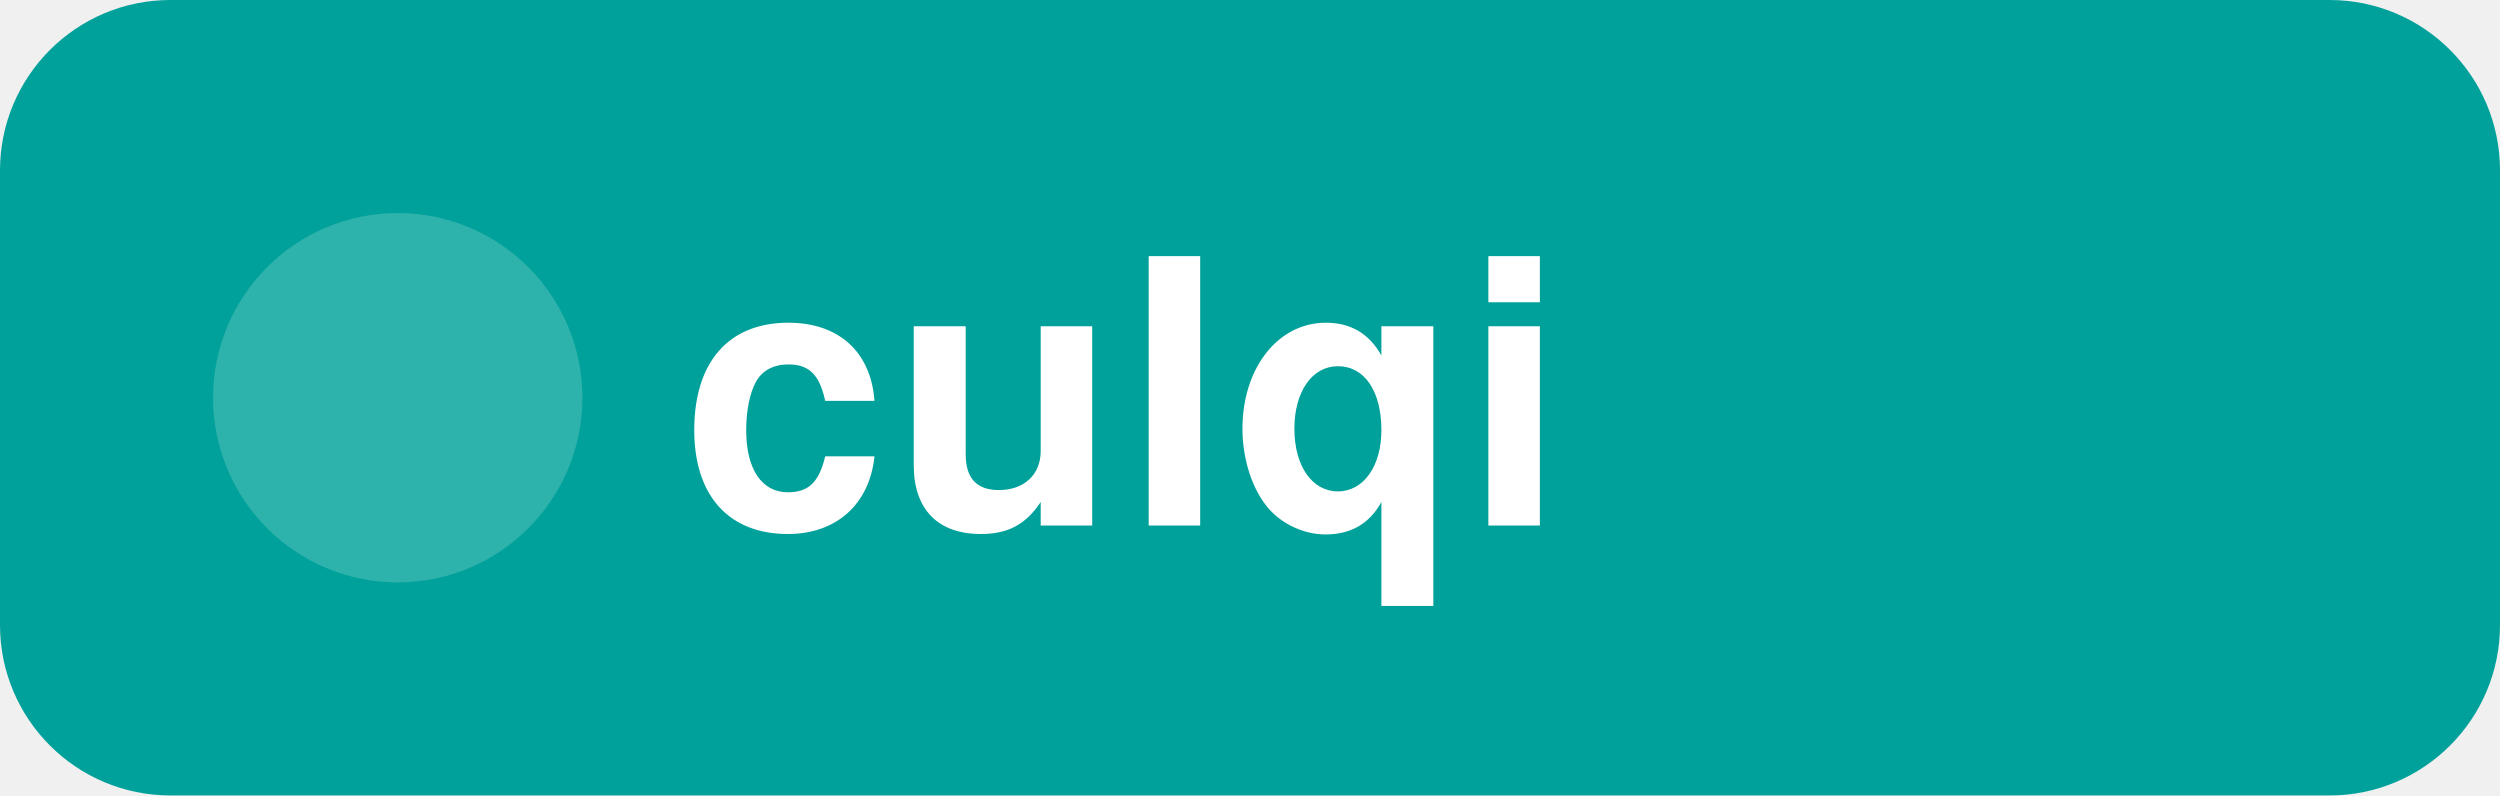
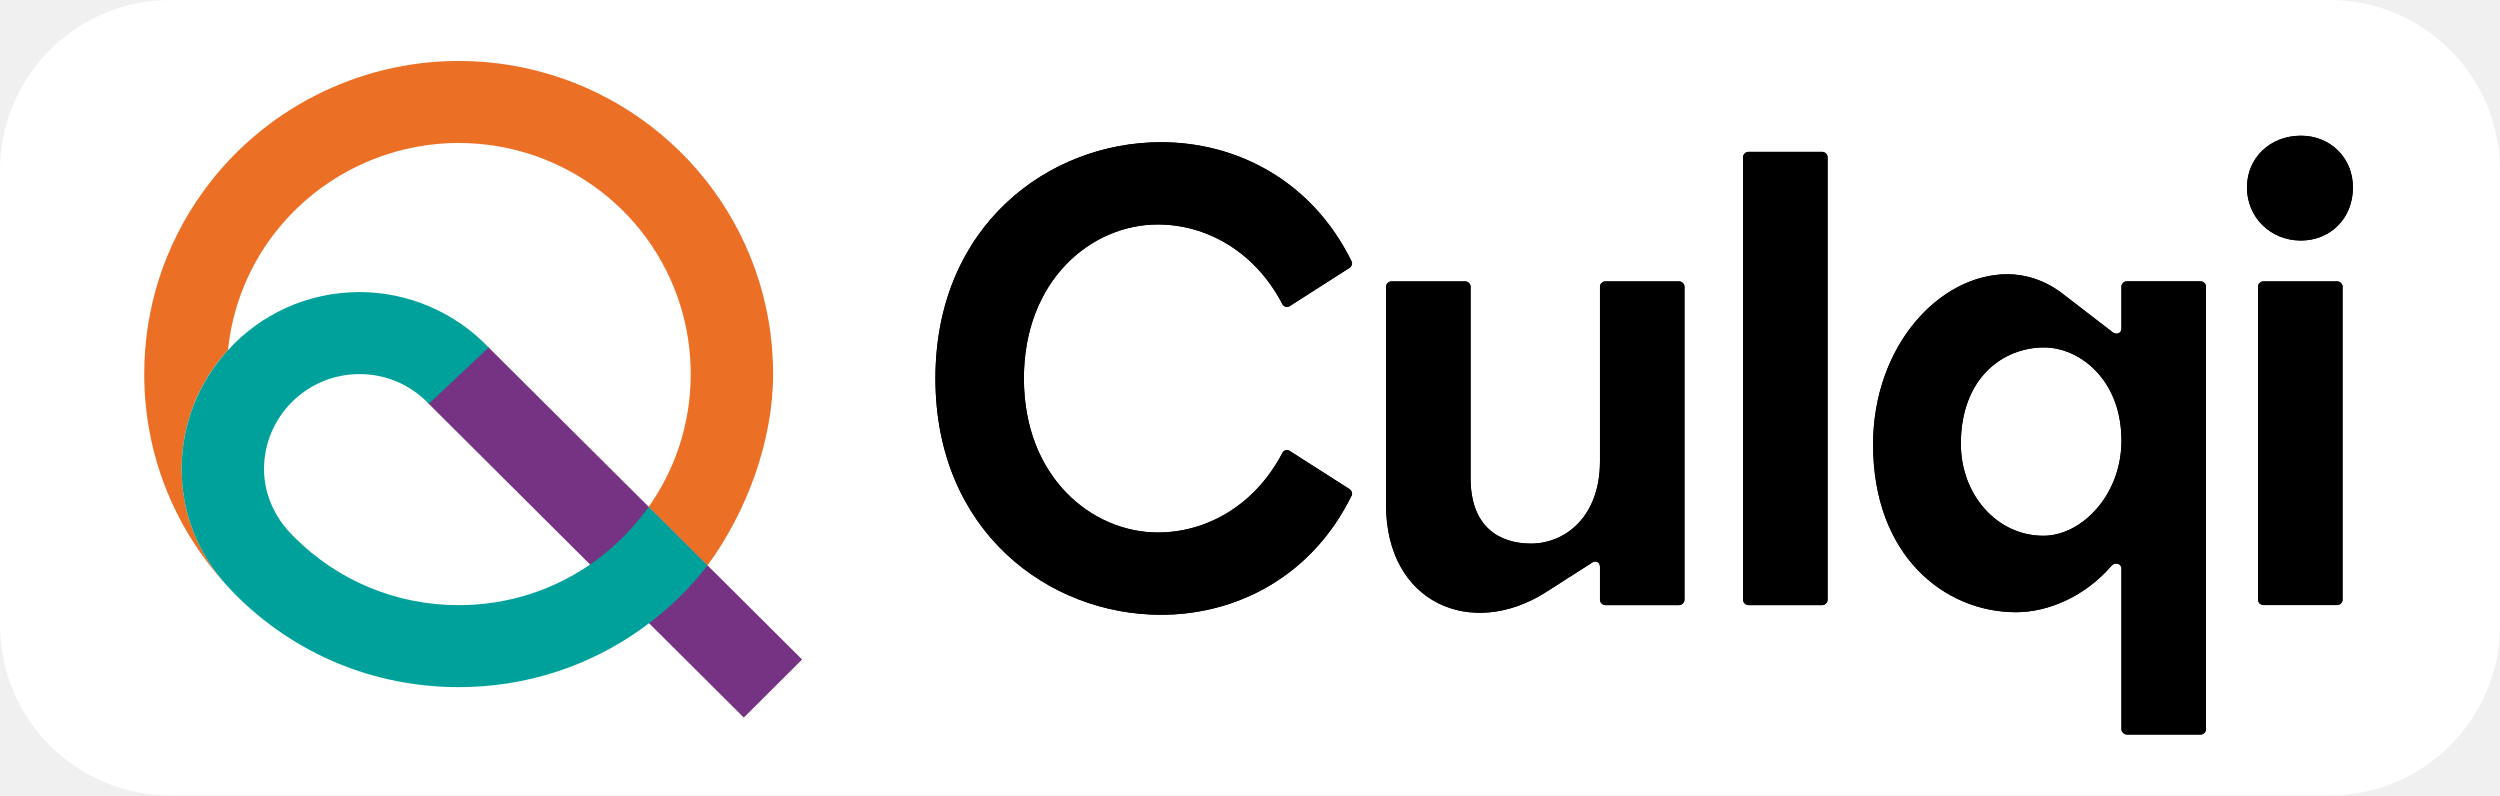
- <svg xmlns="http://www.w3.org/2000/svg" viewBox="0 0 88 28" role="img" aria-label="Culqi">
-   <rect width="88" height="28" rx="6" fill="#00A19A" />
-   <circle cx="14" cy="14" r="6.5" fill="#FFFFFF" opacity="0.18" />
-   <text x="24" y="18.5" fill="#FFFFFF" font-family="Nunito, 'Segoe UI', Helvetica, Arial, sans-serif" font-size="13" font-weight="700" letter-spacing="0.2">culqi</text>
+ <svg xmlns="http://www.w3.org/2000/svg" viewBox="0 0 88 28" fill="none" role="img" aria-labelledby="culqi-title">
+   <rect width="88" height="28" rx="6" fill="#FFFFFF" />
+   <g clip-path="url(#clip0_478_639)" transform="translate(3 1.4) scale(2.1)">
+     <path d="M15.734 5.677C15.734 7.337 16.878 8.259 17.979 8.259C18.775 8.259 19.592 7.825 20.061 6.936C20.082 6.881 20.148 6.86 20.191 6.893L21.194 7.533C21.226 7.555 21.249 7.609 21.226 7.641C20.561 8.998 19.297 9.638 18.032 9.638C16.148 9.638 14.251 8.239 14.251 5.678C14.251 3.117 16.148 1.717 18.032 1.717C19.297 1.717 20.56 2.357 21.226 3.714C21.248 3.746 21.226 3.801 21.194 3.822L20.191 4.463C20.148 4.495 20.082 4.473 20.061 4.42C19.592 3.529 18.775 3.096 17.979 3.096C16.868 3.094 15.734 4.027 15.734 5.677Z" fill="black" />
+     <path d="M21.804 7.793C21.804 9.453 23.244 10.05 24.485 9.258L25.248 8.77C25.324 8.715 25.39 8.759 25.39 8.835V9.389C25.39 9.432 25.433 9.476 25.477 9.476H26.719C26.762 9.476 26.806 9.433 26.806 9.389V4.137C26.806 4.094 26.763 4.05 26.719 4.05H25.477C25.434 4.05 25.39 4.093 25.39 4.137V7.067C25.39 8 24.802 8.445 24.234 8.445C23.711 8.445 23.221 8.173 23.221 7.349V4.137C23.221 4.094 23.178 4.05 23.134 4.05H21.892C21.849 4.05 21.804 4.093 21.804 4.137V7.793Z" fill="black" />
+     <path d="M27.875 9.476H29.118C29.161 9.476 29.205 9.433 29.205 9.389V1.966C29.205 1.923 29.162 1.879 29.118 1.879H27.875C27.832 1.879 27.788 1.923 27.788 1.966V9.389C27.788 9.432 27.832 9.476 27.875 9.476Z" fill="black" />
+     <path d="M34.131 4.841V4.135C34.131 4.093 34.174 4.049 34.218 4.049H35.461C35.504 4.049 35.548 4.092 35.548 4.135V11.558C35.548 11.601 35.505 11.645 35.461 11.645H34.218C34.175 11.645 34.131 11.602 34.131 11.558V8.867C34.131 8.781 34.033 8.748 33.967 8.813C33.52 9.334 32.899 9.595 32.365 9.595C31.167 9.595 29.968 8.651 29.968 6.784C29.968 5.134 31.079 3.93 32.223 3.93C32.496 3.93 32.845 4.016 33.171 4.277L33.989 4.907C34.054 4.95 34.131 4.917 34.131 4.841ZM31.439 6.773C31.439 7.619 32.038 8.314 32.823 8.314C33.455 8.314 34.131 7.642 34.131 6.719C34.131 5.688 33.422 5.157 32.834 5.157C32.136 5.157 31.439 5.677 31.439 6.773Z" fill="black" />
+     <path d="M37.139 3.365C37.63 3.365 38.011 2.996 38.011 2.475C38.011 1.976 37.63 1.608 37.139 1.608C36.627 1.608 36.235 1.976 36.235 2.475C36.235 2.974 36.627 3.365 37.139 3.365ZM36.507 9.475H37.75C37.793 9.475 37.837 9.433 37.837 9.389V4.137C37.837 4.094 37.794 4.05 37.75 4.05H36.507C36.464 4.05 36.42 4.093 36.42 4.137V9.389C36.42 9.432 36.463 9.475 36.507 9.475Z" fill="black" />
+     <path d="M15.734 5.677C15.734 7.337 16.878 8.259 17.979 8.259C18.775 8.259 19.592 7.825 20.061 6.936C20.082 6.881 20.148 6.86 20.191 6.893L21.194 7.533C21.226 7.555 21.249 7.609 21.226 7.641C20.561 8.998 19.297 9.638 18.032 9.638C16.148 9.638 14.251 8.239 14.251 5.678C14.251 3.117 16.148 1.717 18.032 1.717C19.297 1.717 20.56 2.357 21.226 3.714C21.248 3.746 21.226 3.801 21.194 3.822L20.191 4.463C20.148 4.495 20.082 4.473 20.061 4.42C19.592 3.529 18.775 3.096 17.979 3.096C16.868 3.094 15.734 4.027 15.734 5.677Z" fill="black" />
+     <path d="M21.804 7.793C21.804 9.453 23.244 10.05 24.485 9.258L25.248 8.77C25.324 8.715 25.39 8.759 25.39 8.835V9.389C25.39 9.432 25.433 9.476 25.477 9.476H26.719C26.762 9.476 26.806 9.433 26.806 9.389V4.137C26.806 4.094 26.763 4.05 26.719 4.05H25.477C25.434 4.05 25.39 4.093 25.39 4.137V7.067C25.39 8 24.802 8.445 24.234 8.445C23.711 8.445 23.221 8.173 23.221 7.349V4.137C23.221 4.094 23.178 4.05 23.134 4.05H21.892C21.849 4.05 21.804 4.093 21.804 4.137V7.793Z" fill="black" />
+     <path d="M27.875 9.476H29.118C29.161 9.476 29.205 9.433 29.205 9.389V1.966C29.205 1.923 29.162 1.879 29.118 1.879H27.875C27.832 1.879 27.788 1.923 27.788 1.966V9.389C27.788 9.432 27.832 9.476 27.875 9.476Z" fill="black" />
+     <path d="M34.131 4.841V4.135C34.131 4.093 34.174 4.049 34.218 4.049H35.461C35.504 4.049 35.548 4.092 35.548 4.135V11.558C35.548 11.601 35.505 11.645 35.461 11.645H34.218C34.175 11.645 34.131 11.602 34.131 11.558V8.867C34.131 8.781 34.033 8.748 33.967 8.813C33.52 9.334 32.899 9.595 32.365 9.595C31.167 9.595 29.968 8.651 29.968 6.784C29.968 5.134 31.079 3.93 32.223 3.93C32.496 3.93 32.845 4.016 33.171 4.277L33.989 4.907C34.054 4.95 34.131 4.917 34.131 4.841ZM31.439 6.773C31.439 7.619 32.038 8.314 32.823 8.314C33.455 8.314 34.131 7.642 34.131 6.719C34.131 5.688 33.422 5.157 32.834 5.157C32.136 5.157 31.439 5.677 31.439 6.773Z" fill="black" />
+     <path d="M37.139 3.365C37.63 3.365 38.011 2.996 38.011 2.475C38.011 1.976 37.63 1.608 37.139 1.608C36.627 1.608 36.235 1.976 36.235 2.475C36.235 2.974 36.627 3.365 37.139 3.365ZM36.507 9.475H37.75C37.793 9.475 37.837 9.433 37.837 9.389V4.137C37.837 4.094 37.794 4.05 37.75 4.05H36.507C36.464 4.05 36.42 4.093 36.42 4.137V9.389C36.42 9.432 36.463 9.475 36.507 9.475Z" fill="black" />
+     <path d="M9.975 8.356L6.75 5.146L5.74 6.084L8.998 9.329L11.039 11.361L12.016 10.388L9.975 8.356Z" fill="#763383" />
+     <path d="M11.361 4.276C10.757 1.967 8.658 0.355 6.26 0.355C4.567 0.355 2.967 1.173 1.978 2.543C1.331 3.438 0.989 4.497 0.989 5.603C0.989 6.922 1.477 8.168 2.365 9.137C1.884 8.597 1.616 7.925 1.616 7.195C1.616 6.427 1.91 5.727 2.393 5.2C2.462 4.531 2.701 3.895 3.098 3.345C3.829 2.334 5.01 1.73 6.26 1.73C8.03 1.73 9.578 2.919 10.024 4.623C10.107 4.941 10.149 5.271 10.149 5.604C10.149 6.431 9.892 7.219 9.404 7.885L9.443 7.829L10.43 8.812C11.091 7.91 11.53 6.724 11.53 5.604C11.53 5.153 11.473 4.707 11.361 4.276Z" fill="#EB6F25" />
+     <path d="M2.504 9.285C2.456 9.236 2.41 9.187 2.365 9.137C2.41 9.187 2.455 9.236 2.504 9.285Z" fill="#00A19B" />
+     <path d="M9.444 7.828L9.404 7.884C9.161 8.214 8.869 8.504 8.537 8.744C7.871 9.223 7.084 9.477 6.26 9.477C5.209 9.477 4.225 9.066 3.487 8.32C3.182 8.019 2.997 7.623 2.997 7.196C2.997 6.318 3.714 5.604 4.597 5.604C5.04 5.604 5.454 5.781 5.759 6.102L6.762 5.158C6.201 4.568 5.412 4.229 4.597 4.229C3.724 4.229 2.938 4.604 2.393 5.202C1.911 5.729 1.616 6.43 1.616 7.196C1.616 7.926 1.884 8.598 2.365 9.138C2.41 9.187 2.456 9.237 2.504 9.286C3.502 10.296 4.837 10.851 6.26 10.851C7.377 10.851 8.444 10.508 9.346 9.858C9.761 9.558 10.118 9.217 10.43 8.812L9.444 7.828Z" fill="#00A19B" />
+   </g>
+   <defs>
+     <clipPath id="clip0_478_639">
+       <rect width="37.021" height="11.29" fill="white" transform="translate(0.989258 0.354858)" />
+     </clipPath>
+   </defs>
</svg>
